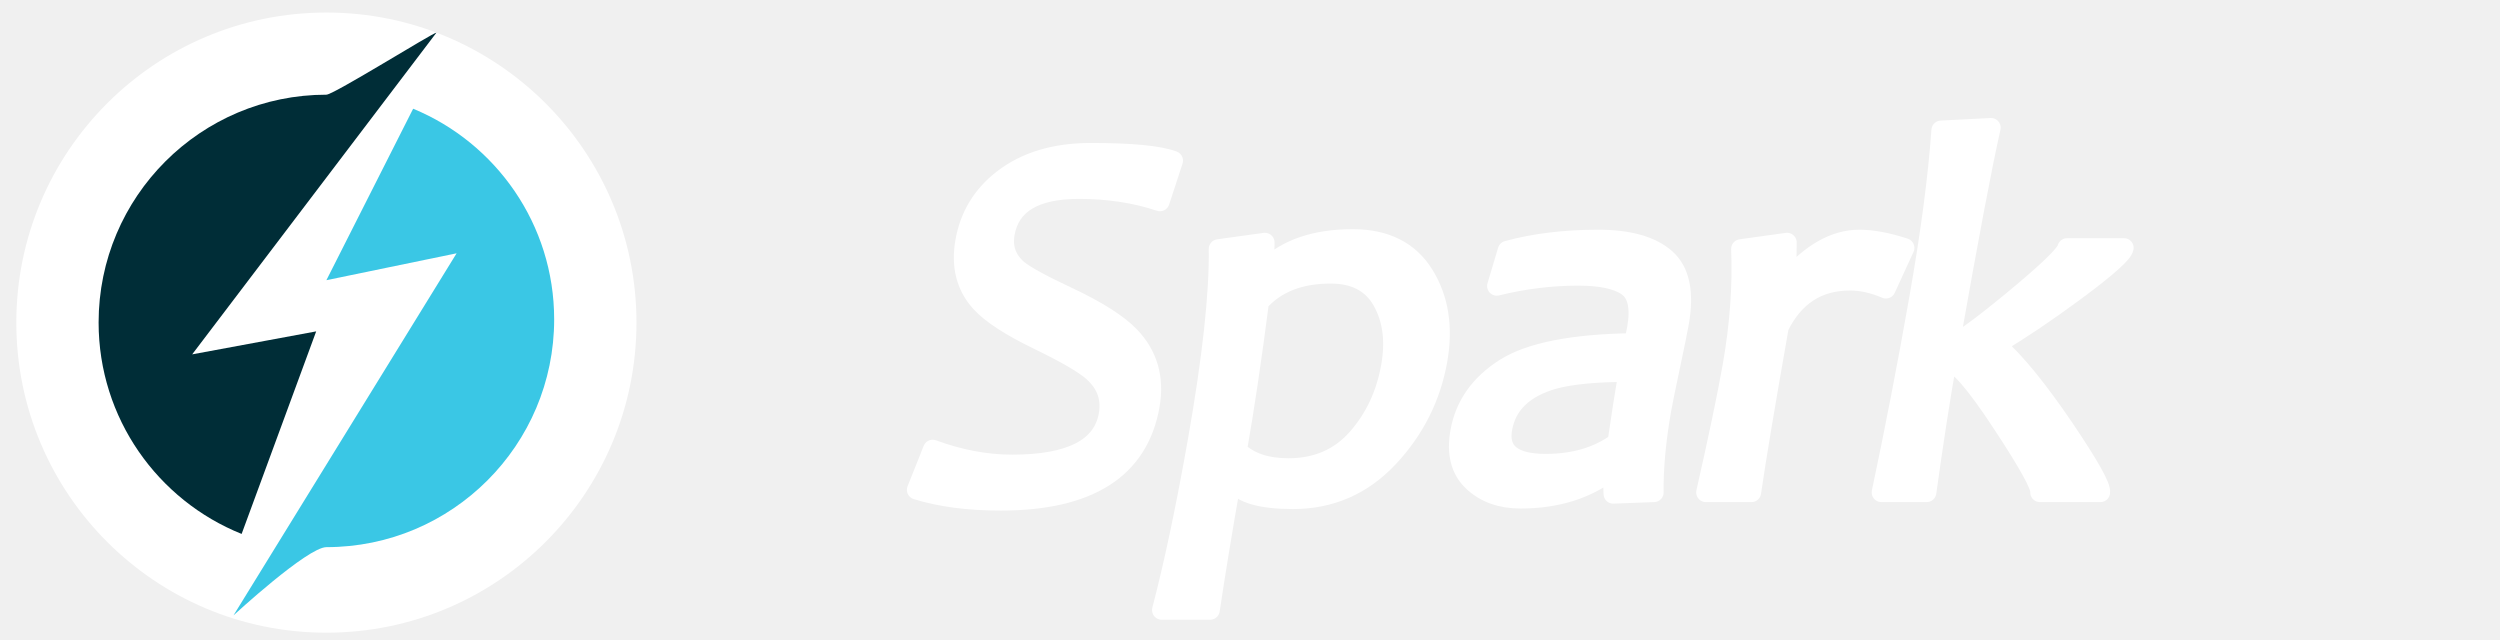
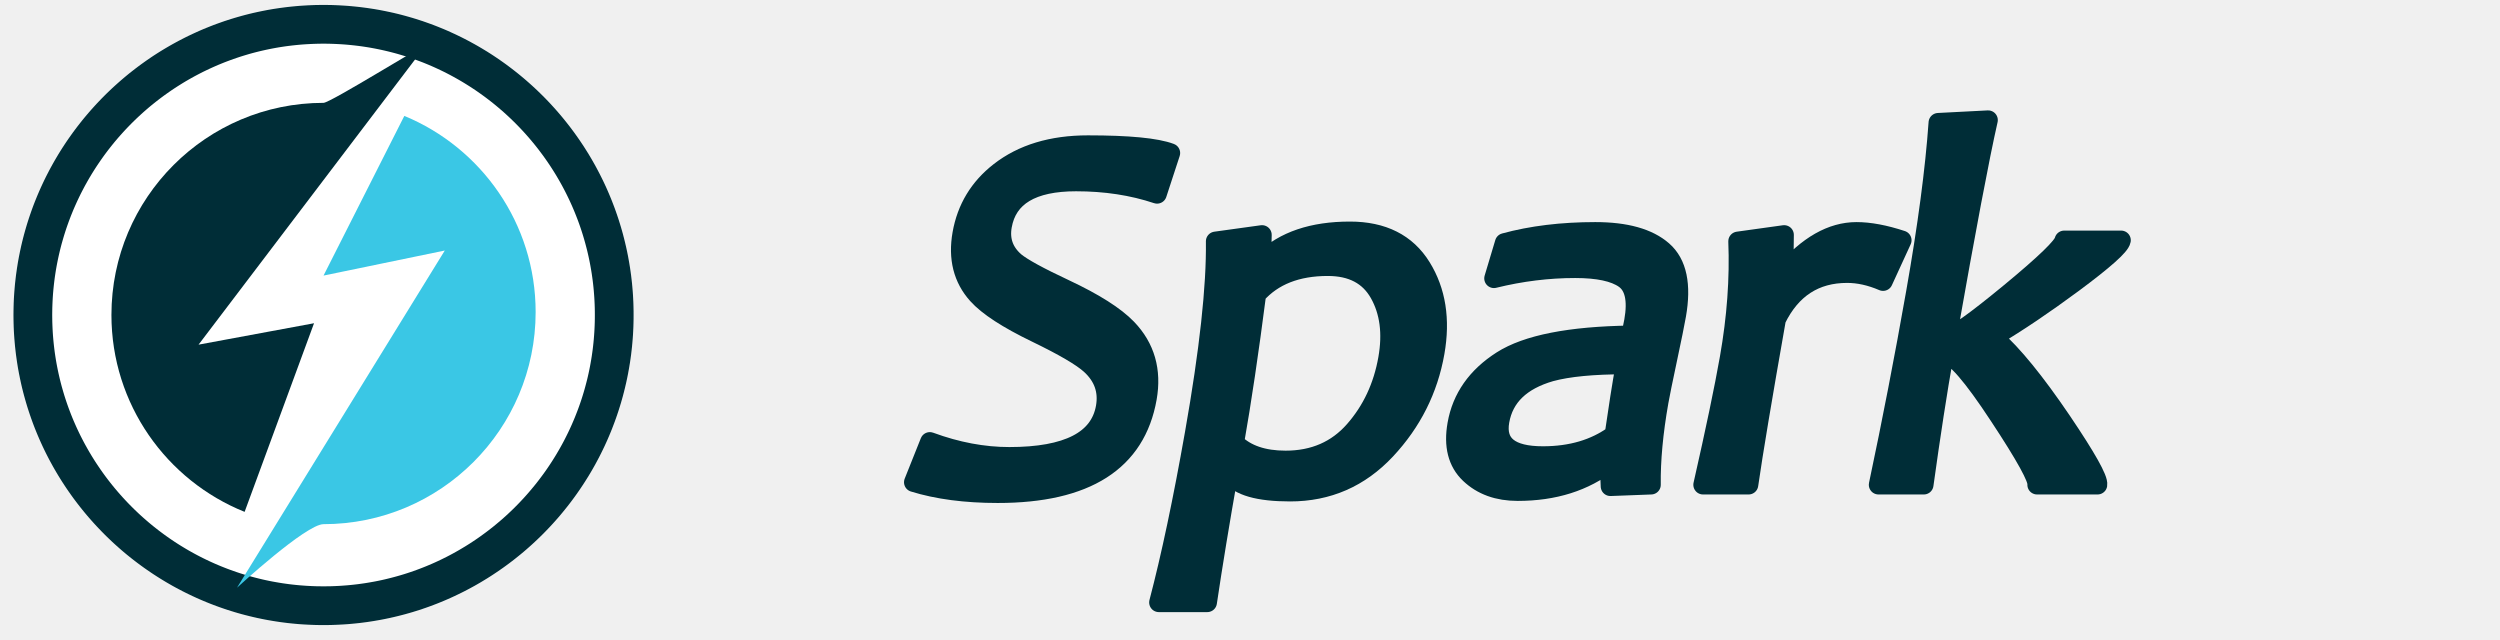
<svg xmlns="http://www.w3.org/2000/svg" width="100%" height="100%" viewBox="0 0 129 33" version="1.1" xml:space="preserve" style="fill-rule:evenodd;clip-rule:evenodd;stroke-linejoin:round;stroke-miterlimit:1.414;">
-   <rect id="Small-header--curves-" x="0.842" y="0.647" width="128" height="32" style="fill:none;" />
-   <clipPath id="_clip1">
-     <rect x="0.842" y="0.647" width="128" height="32" />
-   </clipPath>
-   <g clip-path="url(#_clip1)">
+   <rect id="Small-header--curves-" x="0.694" y="0.254" width="128" height="32" style="fill:none;" />
+   <g>
    <g>
-       <g id="Logo">
+       <g>
        <g>
-           <circle cx="16.842" cy="16.647" r="16" style="fill:#fff;" />
+           <path d="M59.189,20.54c-0.578,3.276 -3.147,4.914 -7.706,4.914c-1.665,0 -3.11,-0.191 -4.336,-0.571l0.833,-2.086c1.397,0.514 2.764,0.771 4.101,0.771c3.01,0 4.665,-0.85 4.965,-2.55c0.151,-0.859 -0.109,-1.594 -0.78,-2.205c-0.451,-0.407 -1.382,-0.952 -2.793,-1.634c-1.485,-0.717 -2.498,-1.376 -3.038,-1.978c-0.748,-0.833 -1.01,-1.878 -0.789,-3.135c0.231,-1.31 0.875,-2.377 1.933,-3.201c1.18,-0.92 2.7,-1.381 4.56,-1.381c2.107,0 3.526,0.137 4.257,0.412l-0.691,2.112c-1.271,-0.425 -2.664,-0.638 -4.178,-0.638c-2.275,0 -3.547,0.762 -3.816,2.284c-0.13,0.735 0.09,1.351 0.657,1.847c0.371,0.309 1.226,0.779 2.568,1.407c1.529,0.718 2.604,1.399 3.225,2.046c0.935,0.974 1.278,2.169 1.028,3.586Z" style="fill:#002d37;fill-rule:nonzero;stroke:#002d37;stroke-width:1px;" />
+           <path d="M74.037,18.189c-0.337,1.912 -1.179,3.588 -2.526,5.027c-1.347,1.439 -2.995,2.158 -4.943,2.158c-1.629,0 -2.649,-0.292 -3.059,-0.877l-0.133,0c-0.434,2.462 -0.795,4.658 -1.082,6.588l-2.497,0c0.619,-2.355 1.234,-5.264 1.844,-8.726c0.753,-4.268 1.114,-7.57 1.083,-9.908l2.396,-0.332l-0.032,1.315l0.132,0c1.036,-1 2.514,-1.501 4.435,-1.501c1.691,0 2.919,0.618 3.685,1.853c0.765,1.235 0.997,2.703 0.697,4.403Zm-2.42,0.319c0.231,-1.311 0.084,-2.433 -0.442,-3.367c-0.526,-0.934 -1.413,-1.401 -2.662,-1.401c-1.593,0 -2.821,0.482 -3.681,1.447c-0.383,2.975 -0.763,5.53 -1.139,7.664c0.611,0.602 1.492,0.903 2.643,0.903c1.461,0 2.643,-0.514 3.545,-1.541c0.903,-1.027 1.482,-2.262 1.736,-3.705Z" style="fill:#002d37;fill-rule:nonzero;stroke:#002d37;stroke-width:1px;" />
+           <path d="M85.196,25.015l-2.099,0.08c-0.03,-0.434 -0.011,-0.846 0.058,-1.235l-0.133,0c-1.264,0.992 -2.834,1.487 -4.711,1.487c-1.018,0 -1.842,-0.298 -2.472,-0.896c-0.629,-0.598 -0.847,-1.45 -0.651,-2.557c0.24,-1.363 1.009,-2.459 2.306,-3.287c1.297,-0.828 3.512,-1.264 6.645,-1.308c0.064,-0.213 0.121,-0.456 0.169,-0.731c0.192,-1.089 0.03,-1.815 -0.486,-2.178c-0.516,-0.363 -1.363,-0.544 -2.54,-0.544c-1.39,0 -2.789,0.172 -4.195,0.518l0.549,-1.833c1.395,-0.381 2.956,-0.571 4.682,-0.571c1.576,0 2.736,0.325 3.48,0.976c0.745,0.651 0.978,1.76 0.702,3.327c-0.073,0.416 -0.226,1.171 -0.459,2.264c-0.233,1.094 -0.381,1.822 -0.445,2.185c-0.284,1.612 -0.417,3.046 -0.4,4.303Zm-1.897,-2.576c0.193,-1.346 0.384,-2.555 0.573,-3.626c-1.664,0 -2.952,0.124 -3.864,0.372c-1.53,0.443 -2.405,1.288 -2.625,2.537c-0.212,1.204 0.531,1.806 2.231,1.806c1.461,0 2.69,-0.363 3.685,-1.089Z" style="fill:#002d37;fill-rule:nonzero;stroke:#002d37;stroke-width:1px;" />
+           <path d="M98.136,12.398l-0.97,2.112c-0.642,-0.275 -1.26,-0.412 -1.853,-0.412c-1.665,0 -2.885,0.793 -3.66,2.378c-0.718,4.072 -1.194,6.919 -1.426,8.539l-2.351,0c0.637,-2.806 1.092,-4.985 1.365,-6.534c0.37,-2.098 0.516,-4.108 0.439,-6.03l2.382,-0.332c-0.003,0.974 -0.034,1.625 -0.091,1.953l0.106,0c1.204,-1.408 2.444,-2.112 3.719,-2.112c0.673,0 1.453,0.146 2.34,0.438Z" style="fill:#002d37;fill-rule:nonzero;stroke:#002d37;stroke-width:1px;" />
+           <path d="M108.234,25.015l-3.122,0c0.055,-0.31 -0.595,-1.492 -1.951,-3.546c-1.389,-2.116 -2.309,-3.174 -2.76,-3.174l-0.093,0c-0.335,1.895 -0.681,4.135 -1.039,6.72l-2.338,0c0.687,-3.24 1.327,-6.543 1.92,-9.907c0.604,-3.427 0.992,-6.353 1.163,-8.779l2.573,-0.133c-0.435,1.912 -1.138,5.627 -2.111,11.143l0.093,0c0.292,0 1.343,-0.746 3.151,-2.238c1.808,-1.492 2.739,-2.393 2.794,-2.703l2.935,0c-0.05,0.284 -0.875,1.018 -2.474,2.205c-1.497,1.107 -2.848,2.019 -4.055,2.736l-0.019,0.106c0.951,0.832 2.112,2.258 3.483,4.277c1.285,1.903 1.901,3.001 1.85,3.293Z" style="fill:#002d37;fill-rule:nonzero;stroke:#002d37;stroke-width:1px;" />
        </g>
+       </g>
+     </g>
+     <g id="Logo--dark-">
+       <g>
        <g>
-           <path d="M21.318,5.61c4.269,1.762 7.277,5.967 7.277,10.87c0,6.487 -5.266,11.753 -11.753,11.753c-0.976,0 -4.795,3.522 -4.795,3.522l11.514,-18.685l-6.719,1.388l4.476,-8.848Z" style="fill:#3ac7e5;" />
-         </g>
-         <g>
-           <path d="M12.468,27.551c-4.324,-1.736 -7.38,-5.97 -7.38,-10.911c0,-6.487 5.267,-11.754 11.754,-11.754c0.374,0 5.546,-3.23 5.678,-3.201l-12.604,16.6l6.399,-1.186l-3.847,10.452Z" style="fill:#002d37;" />
+           <circle cx="16.694" cy="16.254" r="16" style="fill:#fff;" />
+           <path d="M16.901,0.256l0.206,0.003l0.205,0.007l0.205,0.009l0.204,0.012l0.204,0.014l0.202,0.017l0.202,0.019l0.201,0.022l0.201,0.024l0.2,0.027l0.199,0.029l0.198,0.031l0.197,0.034l0.197,0.037l0.195,0.039l0.195,0.041l0.194,0.043l0.193,0.046l0.192,0.048l0.191,0.051l0.19,0.053l0.19,0.055l0.188,0.057l0.187,0.06l0.187,0.061l0.185,0.065l0.184,0.066l0.184,0.068l0.182,0.071l0.181,0.073l0.18,0.074l0.179,0.077l0.177,0.08l0.177,0.081l0.175,0.083l0.175,0.085l0.173,0.088l0.172,0.089l0.17,0.092l0.17,0.093l0.168,0.095l0.167,0.098l0.165,0.099l0.165,0.101l0.163,0.103l0.161,0.105l0.16,0.107l0.159,0.109l0.158,0.111l0.156,0.112l0.155,0.115l0.153,0.116l0.152,0.118l0.15,0.119l0.149,0.122l0.148,0.123l0.146,0.125l0.144,0.127l0.143,0.128l0.141,0.13l0.14,0.131l0.138,0.134l0.137,0.135l0.135,0.136l0.133,0.138l0.132,0.14l0.13,0.142l0.128,0.142l0.127,0.145l0.125,0.146l0.123,0.147l0.121,0.149l0.12,0.151l0.118,0.151l0.116,0.154l0.114,0.154l0.113,0.157l0.11,0.157l0.109,0.159l0.107,0.16l0.105,0.162l0.103,0.163l0.102,0.164l0.099,0.166l0.097,0.167l0.096,0.168l0.093,0.169l0.091,0.171l0.09,0.172l0.087,0.173l0.086,0.174l0.083,0.176l0.081,0.176l0.079,0.178l0.077,0.179l0.075,0.18l0.073,0.181l0.07,0.182l0.069,0.183l0.066,0.185l0.064,0.185l0.062,0.186l0.059,0.188l0.058,0.188l0.055,0.189l0.053,0.19l0.05,0.192l0.048,0.192l0.046,0.193l0.044,0.194l0.041,0.194l0.039,0.196l0.036,0.197l0.034,0.197l0.032,0.198l0.029,0.199l0.027,0.2l0.024,0.2l0.022,0.201l0.019,0.202l0.017,0.203l0.014,0.203l0.011,0.204l0.01,0.205l0.006,0.206l0.004,0.206l0.001,0.206l-0.001,0.207l-0.004,0.206l-0.006,0.205l-0.01,0.205l-0.011,0.204l-0.014,0.204l-0.017,0.202l-0.019,0.202l-0.022,0.201l-0.024,0.201l-0.027,0.2l-0.029,0.199l-0.032,0.198l-0.034,0.197l-0.036,0.196l-0.039,0.196l-0.041,0.195l-0.044,0.194l-0.046,0.193l-0.048,0.192l-0.05,0.191l-0.053,0.19l-0.055,0.19l-0.058,0.188l-0.059,0.187l-0.062,0.187l-0.064,0.185l-0.066,0.184l-0.069,0.183l-0.07,0.183l-0.073,0.181l-0.075,0.18l-0.077,0.179l-0.079,0.177l-0.081,0.177l-0.083,0.175l-0.086,0.175l-0.087,0.173l-0.09,0.172l-0.091,0.17l-0.093,0.17l-0.096,0.168l-0.097,0.167l-0.099,0.165l-0.102,0.164l-0.103,0.163l-0.105,0.162l-0.107,0.16l-0.109,0.159l-0.11,0.158l-0.113,0.156l-0.114,0.155l-0.116,0.153l-0.118,0.152l-0.12,0.15l-0.121,0.149l-0.123,0.148l-0.125,0.146l-0.127,0.144l-0.128,0.143l-0.13,0.141l-0.132,0.14l-0.133,0.138l-0.135,0.137l-0.137,0.135l-0.138,0.133l-0.14,0.132l-0.141,0.13l-0.143,0.128l-0.144,0.127l-0.146,0.125l-0.148,0.123l-0.149,0.121l-0.15,0.12l-0.152,0.118l-0.153,0.116l-0.155,0.114l-0.156,0.113l-0.158,0.11l-0.159,0.109l-0.16,0.107l-0.161,0.105l-0.163,0.103l-0.165,0.101l-0.165,0.1l-0.167,0.097l-0.168,0.096l-0.17,0.093l-0.17,0.091l-0.172,0.09l-0.173,0.087l-0.175,0.085l-0.175,0.084l-0.177,0.081l-0.177,0.079l-0.179,0.077l-0.18,0.075l-0.181,0.073l-0.182,0.07l-0.184,0.069l-0.184,0.066l-0.185,0.064l-0.187,0.062l-0.187,0.059l-0.188,0.058l-0.19,0.055l-0.19,0.053l-0.191,0.05l-0.192,0.048l-0.193,0.046l-0.194,0.044l-0.195,0.041l-0.195,0.039l-0.197,0.036l-0.197,0.034l-0.198,0.032l-0.199,0.029l-0.2,0.027l-0.201,0.024l-0.201,0.022l-0.202,0.019l-0.202,0.017l-0.204,0.014l-0.204,0.011l-0.205,0.009l-0.205,0.007l-0.206,0.004l-0.207,0.001l-0.206,-0.001l-0.206,-0.004l-0.206,-0.007l-0.205,-0.009l-0.204,-0.011l-0.203,-0.014l-0.203,-0.017l-0.202,-0.019l-0.201,-0.022l-0.2,-0.024l-0.2,-0.027l-0.199,-0.029l-0.198,-0.032l-0.197,-0.034l-0.197,-0.036l-0.196,-0.039l-0.194,-0.041l-0.194,-0.044l-0.193,-0.046l-0.192,-0.048l-0.192,-0.05l-0.19,-0.053l-0.189,-0.055l-0.188,-0.058l-0.188,-0.059l-0.186,-0.062l-0.185,-0.064l-0.185,-0.066l-0.183,-0.069l-0.182,-0.07l-0.181,-0.073l-0.18,-0.075l-0.179,-0.077l-0.178,-0.079l-0.176,-0.081l-0.176,-0.084l-0.174,-0.085l-0.173,-0.087l-0.172,-0.09l-0.171,-0.091l-0.169,-0.093l-0.168,-0.096l-0.167,-0.097l-0.166,-0.1l-0.164,-0.101l-0.163,-0.103l-0.162,-0.105l-0.16,-0.107l-0.159,-0.109l-0.157,-0.11l-0.156,-0.113l-0.155,-0.114l-0.153,-0.116l-0.152,-0.118l-0.151,-0.12l-0.149,-0.121l-0.147,-0.123l-0.146,-0.125l-0.144,-0.127l-0.143,-0.128l-0.142,-0.13l-0.139,-0.132l-0.139,-0.133l-0.136,-0.135l-0.135,-0.137l-0.133,-0.138l-0.132,-0.14l-0.13,-0.141l-0.128,-0.143l-0.127,-0.144l-0.125,-0.146l-0.123,-0.148l-0.122,-0.149l-0.119,-0.15l-0.118,-0.152l-0.116,-0.153l-0.115,-0.155l-0.112,-0.156l-0.111,-0.158l-0.109,-0.159l-0.106,-0.16l-0.106,-0.162l-0.103,-0.163l-0.101,-0.164l-0.099,-0.165l-0.098,-0.167l-0.095,-0.168l-0.093,-0.17l-0.092,-0.17l-0.089,-0.172l-0.088,-0.173l-0.085,-0.175l-0.083,-0.175l-0.081,-0.177l-0.079,-0.177l-0.077,-0.179l-0.075,-0.18l-0.073,-0.181l-0.071,-0.183l-0.068,-0.183l-0.066,-0.184l-0.064,-0.185l-0.062,-0.187l-0.06,-0.187l-0.057,-0.188l-0.055,-0.19l-0.053,-0.19l-0.051,-0.191l-0.048,-0.192l-0.046,-0.193l-0.043,-0.194l-0.041,-0.195l-0.039,-0.196l-0.037,-0.196l-0.034,-0.197l-0.031,-0.198l-0.029,-0.199l-0.027,-0.2l-0.024,-0.201l-0.022,-0.201l-0.019,-0.202l-0.017,-0.202l-0.014,-0.204l-0.012,-0.204l-0.009,-0.205l-0.006,-0.205l-0.004,-0.206l-0.002,-0.207l0.002,-0.206l0.004,-0.206l0.006,-0.206l0.009,-0.205l0.012,-0.204l0.014,-0.203l0.017,-0.203l0.019,-0.202l0.022,-0.201l0.024,-0.2l0.027,-0.2l0.029,-0.199l0.031,-0.198l0.034,-0.197l0.037,-0.197l0.039,-0.196l0.041,-0.194l0.043,-0.194l0.046,-0.193l0.048,-0.192l0.051,-0.192l0.053,-0.19l0.055,-0.189l0.057,-0.188l0.06,-0.188l0.062,-0.186l0.064,-0.185l0.066,-0.185l0.068,-0.183l0.071,-0.182l0.073,-0.181l0.075,-0.18l0.077,-0.179l0.079,-0.178l0.081,-0.176l0.083,-0.176l0.085,-0.174l0.088,-0.173l0.089,-0.172l0.092,-0.171l0.093,-0.169l0.095,-0.168l0.098,-0.167l0.099,-0.166l0.101,-0.164l0.103,-0.163l0.106,-0.162l0.106,-0.16l0.109,-0.159l0.111,-0.157l0.112,-0.157l0.115,-0.154l0.116,-0.154l0.118,-0.151l0.119,-0.151l0.122,-0.149l0.123,-0.147l0.125,-0.146l0.127,-0.145l0.128,-0.142l0.13,-0.142l0.132,-0.14l0.133,-0.138l0.135,-0.136l0.136,-0.135l0.139,-0.134l0.139,-0.131l0.142,-0.13l0.143,-0.128l0.144,-0.127l0.146,-0.125l0.147,-0.123l0.149,-0.122l0.151,-0.119l0.152,-0.118l0.153,-0.116l0.155,-0.115l0.156,-0.112l0.157,-0.111l0.159,-0.109l0.16,-0.107l0.162,-0.105l0.163,-0.103l0.164,-0.101l0.166,-0.099l0.167,-0.098l0.168,-0.095l0.169,-0.093l0.171,-0.092l0.172,-0.089l0.173,-0.088l0.174,-0.085l0.176,-0.083l0.176,-0.081l0.178,-0.08l0.179,-0.077l0.18,-0.074l0.181,-0.073l0.182,-0.071l0.183,-0.068l0.185,-0.066l0.185,-0.065l0.186,-0.061l0.188,-0.06l0.188,-0.057l0.189,-0.055l0.19,-0.053l0.192,-0.051l0.192,-0.048l0.193,-0.046l0.194,-0.043l0.194,-0.041l0.196,-0.039l0.197,-0.037l0.197,-0.034l0.198,-0.031l0.199,-0.029l0.2,-0.027l0.2,-0.024l0.201,-0.022l0.202,-0.019l0.203,-0.017l0.203,-0.014l0.204,-0.012l0.205,-0.009l0.206,-0.007l0.206,-0.003l0.206,-0.002l0.207,0.002Zm-0.388,1.999l-0.181,0.004l-0.18,0.006l-0.179,0.008l-0.179,0.01l-0.178,0.012l-0.178,0.015l-0.176,0.017l-0.176,0.019l-0.176,0.021l-0.175,0.023l-0.174,0.026l-0.173,0.027l-0.172,0.03l-0.172,0.032l-0.171,0.034l-0.17,0.036l-0.17,0.038l-0.169,0.04l-0.168,0.042l-0.167,0.044l-0.166,0.046l-0.165,0.049l-0.165,0.05l-0.164,0.052l-0.162,0.054l-0.162,0.056l-0.161,0.058l-0.161,0.06l-0.159,0.061l-0.158,0.064l-0.158,0.065l-0.156,0.068l-0.155,0.069l-0.155,0.071l-0.153,0.073l-0.153,0.074l-0.151,0.077l-0.15,0.078l-0.15,0.08l-0.148,0.082l-0.147,0.083l-0.146,0.085l-0.145,0.087l-0.143,0.089l-0.143,0.09l-0.142,0.092l-0.14,0.093l-0.139,0.096l-0.138,0.097l-0.137,0.098l-0.135,0.1l-0.134,0.102l-0.133,0.103l-0.132,0.105l-0.131,0.106l-0.129,0.108l-0.127,0.109l-0.127,0.111l-0.125,0.113l-0.124,0.114l-0.122,0.115l-0.121,0.117l-0.12,0.118l-0.118,0.12l-0.117,0.121l-0.115,0.122l-0.114,0.124l-0.112,0.125l-0.111,0.126l-0.11,0.128l-0.108,0.129l-0.106,0.131l-0.105,0.132l-0.103,0.132l-0.102,0.135l-0.1,0.135l-0.098,0.137l-0.097,0.138l-0.095,0.139l-0.094,0.14l-0.092,0.142l-0.09,0.142l-0.089,0.144l-0.087,0.145l-0.085,0.146l-0.083,0.147l-0.082,0.148l-0.08,0.15l-0.078,0.15l-0.077,0.151l-0.074,0.153l-0.073,0.153l-0.071,0.155l-0.069,0.155l-0.068,0.156l-0.065,0.158l-0.064,0.158l-0.061,0.159l-0.06,0.16l-0.058,0.162l-0.056,0.161l-0.054,0.163l-0.052,0.164l-0.05,0.165l-0.048,0.165l-0.047,0.166l-0.044,0.167l-0.042,0.168l-0.04,0.169l-0.038,0.17l-0.036,0.17l-0.034,0.171l-0.032,0.171l-0.03,0.173l-0.027,0.173l-0.026,0.174l-0.023,0.175l-0.021,0.176l-0.019,0.176l-0.017,0.176l-0.015,0.178l-0.012,0.178l-0.01,0.179l-0.008,0.179l-0.006,0.18l-0.003,0.181l-0.002,0.181l0.002,0.182l0.003,0.18l0.006,0.18l0.008,0.18l0.01,0.179l0.012,0.178l0.015,0.177l0.017,0.177l0.019,0.176l0.021,0.175l0.023,0.175l0.026,0.174l0.027,0.173l0.03,0.173l0.032,0.172l0.034,0.171l0.036,0.17l0.038,0.169l0.04,0.169l0.042,0.168l0.044,0.167l0.047,0.166l0.048,0.166l0.05,0.165l0.052,0.163l0.054,0.163l0.056,0.162l0.058,0.161l0.06,0.16l0.061,0.159l0.064,0.159l0.065,0.157l0.068,0.156l0.069,0.156l0.071,0.154l0.073,0.154l0.074,0.152l0.077,0.151l0.078,0.151l0.08,0.149l0.082,0.148l0.083,0.147l0.085,0.146l0.087,0.145l0.089,0.144l0.09,0.143l0.092,0.141l0.094,0.14l0.095,0.14l0.097,0.138l0.098,0.136l0.1,0.136l0.102,0.134l0.103,0.133l0.105,0.132l0.106,0.13l0.108,0.129l0.11,0.128l0.111,0.127l0.112,0.125l0.114,0.123l0.115,0.123l0.117,0.121l0.118,0.119l0.12,0.119l0.121,0.116l0.122,0.116l0.124,0.114l0.125,0.112l0.127,0.111l0.127,0.109l0.129,0.108l0.131,0.107l0.132,0.104l0.133,0.104l0.134,0.101l0.135,0.1l0.137,0.099l0.138,0.097l0.139,0.095l0.14,0.094l0.142,0.092l0.142,0.09l0.144,0.088l0.145,0.087l0.146,0.086l0.147,0.083l0.149,0.082l0.149,0.08l0.15,0.078l0.151,0.076l0.153,0.075l0.153,0.073l0.155,0.071l0.155,0.069l0.156,0.067l0.158,0.066l0.158,0.063l0.159,0.062l0.161,0.06l0.161,0.058l0.162,0.056l0.162,0.054l0.164,0.052l0.165,0.05l0.165,0.048l0.166,0.046l0.167,0.044l0.168,0.042l0.169,0.041l0.17,0.038l0.17,0.036l0.171,0.034l0.172,0.031l0.172,0.03l0.173,0.028l0.174,0.025l0.175,0.024l0.176,0.021l0.176,0.019l0.176,0.017l0.178,0.014l0.178,0.013l0.179,0.01l0.179,0.008l0.18,0.006l0.181,0.003l0.181,0.001l0.182,-0.001l0.18,-0.003l0.18,-0.006l0.18,-0.008l0.179,-0.01l0.178,-0.013l0.177,-0.014l0.177,-0.017l0.176,-0.019l0.175,-0.021l0.175,-0.024l0.174,-0.025l0.173,-0.028l0.173,-0.03l0.172,-0.031l0.171,-0.034l0.17,-0.036l0.17,-0.038l0.168,-0.041l0.168,-0.042l0.167,-0.044l0.166,-0.046l0.166,-0.048l0.165,-0.05l0.163,-0.052l0.163,-0.054l0.162,-0.056l0.161,-0.058l0.16,-0.06l0.16,-0.062l0.158,-0.063l0.157,-0.066l0.157,-0.067l0.155,-0.069l0.154,-0.071l0.154,-0.073l0.152,-0.075l0.152,-0.076l0.15,-0.078l0.149,-0.08l0.148,-0.082l0.147,-0.083l0.146,-0.086l0.145,-0.087l0.144,-0.088l0.143,-0.09l0.141,-0.092l0.141,-0.094l0.139,-0.095l0.138,-0.097l0.136,-0.099l0.136,-0.1l0.134,-0.101l0.133,-0.104l0.132,-0.104l0.13,-0.107l0.129,-0.108l0.128,-0.109l0.127,-0.111l0.125,-0.112l0.124,-0.114l0.122,-0.115l0.121,-0.117l0.12,-0.119l0.118,-0.119l0.117,-0.121l0.115,-0.123l0.114,-0.123l0.112,-0.125l0.111,-0.127l0.109,-0.128l0.108,-0.129l0.107,-0.13l0.105,-0.132l0.103,-0.133l0.101,-0.134l0.101,-0.136l0.098,-0.136l0.097,-0.138l0.095,-0.139l0.094,-0.141l0.092,-0.141l0.09,-0.143l0.089,-0.144l0.086,-0.145l0.086,-0.146l0.083,-0.147l0.082,-0.148l0.08,-0.149l0.078,-0.151l0.076,-0.151l0.075,-0.152l0.073,-0.154l0.071,-0.154l0.069,-0.156l0.067,-0.156l0.066,-0.157l0.063,-0.159l0.062,-0.159l0.06,-0.16l0.058,-0.161l0.056,-0.162l0.054,-0.163l0.052,-0.164l0.05,-0.164l0.048,-0.165l0.046,-0.167l0.044,-0.167l0.043,-0.168l0.04,-0.168l0.038,-0.17l0.036,-0.17l0.034,-0.171l0.031,-0.172l0.03,-0.173l0.028,-0.173l0.025,-0.174l0.024,-0.175l0.021,-0.175l0.019,-0.176l0.017,-0.177l0.014,-0.177l0.013,-0.178l0.01,-0.179l0.008,-0.18l0.006,-0.18l0.003,-0.18l0.001,-0.182l-0.001,-0.181l-0.003,-0.181l-0.006,-0.18l-0.008,-0.179l-0.01,-0.179l-0.013,-0.178l-0.014,-0.177l-0.017,-0.177l-0.019,-0.176l-0.021,-0.176l-0.024,-0.175l-0.025,-0.174l-0.028,-0.173l-0.03,-0.172l-0.031,-0.172l-0.034,-0.171l-0.036,-0.171l-0.038,-0.169l-0.04,-0.169l-0.043,-0.168l-0.044,-0.167l-0.046,-0.166l-0.048,-0.165l-0.05,-0.165l-0.052,-0.164l-0.054,-0.163l-0.056,-0.162l-0.058,-0.161l-0.06,-0.16l-0.062,-0.159l-0.063,-0.158l-0.066,-0.158l-0.067,-0.156l-0.069,-0.155l-0.071,-0.155l-0.073,-0.153l-0.075,-0.153l-0.076,-0.151l-0.078,-0.15l-0.08,-0.15l-0.082,-0.148l-0.083,-0.147l-0.086,-0.146l-0.086,-0.145l-0.089,-0.144l-0.09,-0.142l-0.092,-0.142l-0.094,-0.14l-0.095,-0.139l-0.097,-0.138l-0.098,-0.137l-0.101,-0.135l-0.101,-0.135l-0.103,-0.132l-0.105,-0.132l-0.107,-0.131l-0.108,-0.129l-0.109,-0.128l-0.111,-0.126l-0.112,-0.125l-0.114,-0.124l-0.115,-0.122l-0.117,-0.121l-0.118,-0.12l-0.12,-0.118l-0.121,-0.117l-0.122,-0.115l-0.124,-0.114l-0.125,-0.113l-0.127,-0.11l-0.128,-0.11l-0.129,-0.108l-0.13,-0.106l-0.132,-0.105l-0.133,-0.103l-0.134,-0.102l-0.136,-0.1l-0.136,-0.098l-0.138,-0.097l-0.139,-0.096l-0.141,-0.093l-0.141,-0.092l-0.143,-0.09l-0.144,-0.089l-0.145,-0.087l-0.146,-0.085l-0.147,-0.083l-0.148,-0.082l-0.149,-0.08l-0.15,-0.078l-0.152,-0.077l-0.152,-0.074l-0.154,-0.073l-0.154,-0.071l-0.155,-0.069l-0.157,-0.068l-0.157,-0.065l-0.158,-0.064l-0.16,-0.061l-0.16,-0.06l-0.161,-0.058l-0.162,-0.056l-0.163,-0.054l-0.163,-0.052l-0.165,-0.05l-0.165,-0.049l-0.167,-0.046l-0.167,-0.044l-0.168,-0.042l-0.168,-0.04l-0.17,-0.038l-0.17,-0.036l-0.171,-0.034l-0.172,-0.032l-0.173,-0.03l-0.173,-0.027l-0.174,-0.026l-0.175,-0.023l-0.175,-0.021l-0.176,-0.019l-0.177,-0.017l-0.177,-0.015l-0.178,-0.012l-0.179,-0.01l-0.18,-0.008l-0.18,-0.006l-0.18,-0.004l-0.182,-0.001l-0.181,0.001Z" style="fill:#002d37;" />
        </g>
      </g>
      <g>
-         <g>
-           <path d="M59.336,20.932c-0.577,3.276 -3.146,4.914 -7.706,4.914c-1.665,0 -3.11,-0.19 -4.335,-0.571l0.832,-2.085c1.397,0.514 2.764,0.77 4.101,0.77c3.011,0 4.666,-0.85 4.965,-2.55c0.152,-0.858 -0.108,-1.593 -0.78,-2.204c-0.45,-0.407 -1.381,-0.952 -2.793,-1.634c-1.485,-0.717 -2.497,-1.377 -3.038,-1.979c-0.747,-0.832 -1.01,-1.877 -0.788,-3.134c0.231,-1.31 0.875,-2.377 1.932,-3.201c1.181,-0.921 2.701,-1.381 4.56,-1.381c2.107,0 3.526,0.137 4.257,0.412l-0.691,2.111c-1.271,-0.425 -2.663,-0.637 -4.177,-0.637c-2.276,0 -3.548,0.761 -3.817,2.284c-0.129,0.735 0.09,1.35 0.658,1.846c0.37,0.31 1.226,0.779 2.567,1.408c1.529,0.717 2.604,1.399 3.225,2.045c0.935,0.974 1.278,2.17 1.028,3.586Z" style="fill:#fff;fill-rule:nonzero;stroke:#fff;stroke-width:1px;" />
-           <path d="M74.185,18.582c-0.337,1.912 -1.18,3.588 -2.527,5.027c-1.347,1.438 -2.995,2.158 -4.942,2.158c-1.63,0 -2.649,-0.292 -3.06,-0.877l-0.133,0c-0.434,2.462 -0.794,4.657 -1.082,6.588l-2.496,0c0.618,-2.356 1.233,-5.264 1.844,-8.726c0.752,-4.268 1.113,-7.57 1.083,-9.908l2.396,-0.332l-0.033,1.315l0.133,0c1.035,-1.001 2.513,-1.501 4.435,-1.501c1.691,0 2.919,0.618 3.684,1.853c0.765,1.235 0.998,2.703 0.698,4.403Zm-2.42,0.318c0.231,-1.31 0.083,-2.432 -0.443,-3.366c-0.526,-0.935 -1.413,-1.402 -2.661,-1.402c-1.594,0 -2.821,0.483 -3.682,1.448c-0.383,2.975 -0.763,5.529 -1.139,7.663c0.611,0.602 1.492,0.903 2.643,0.903c1.461,0 2.643,-0.513 3.546,-1.54c0.903,-1.027 1.481,-2.262 1.736,-3.706Z" style="fill:#fff;fill-rule:nonzero;stroke:#fff;stroke-width:1px;" />
-           <path d="M85.343,25.408l-2.099,0.08c-0.03,-0.434 -0.01,-0.846 0.059,-1.235l-0.133,0c-1.264,0.991 -2.835,1.487 -4.712,1.487c-1.018,0 -1.842,-0.299 -2.471,-0.896c-0.63,-0.598 -0.847,-1.45 -0.652,-2.557c0.24,-1.363 1.009,-2.459 2.306,-3.287c1.297,-0.828 3.512,-1.264 6.646,-1.308c0.064,-0.213 0.12,-0.456 0.168,-0.731c0.192,-1.089 0.03,-1.815 -0.485,-2.178c-0.516,-0.363 -1.363,-0.544 -2.541,-0.544c-1.39,0 -2.788,0.172 -4.195,0.518l0.549,-1.833c1.395,-0.381 2.956,-0.571 4.683,-0.571c1.576,0 2.736,0.325 3.48,0.976c0.744,0.651 0.978,1.76 0.702,3.327c-0.074,0.416 -0.227,1.171 -0.46,2.264c-0.232,1.094 -0.381,1.822 -0.445,2.185c-0.284,1.611 -0.417,3.046 -0.4,4.303Zm-1.896,-2.576c0.193,-1.346 0.384,-2.555 0.573,-3.626c-1.665,0 -2.953,0.124 -3.864,0.372c-1.53,0.442 -2.406,1.288 -2.626,2.536c-0.212,1.205 0.532,1.807 2.232,1.807c1.461,0 2.689,-0.363 3.685,-1.089Z" style="fill:#fff;fill-rule:nonzero;stroke:#fff;stroke-width:1px;" />
-           <path d="M98.283,12.791l-0.97,2.112c-0.642,-0.275 -1.26,-0.412 -1.853,-0.412c-1.664,0 -2.884,0.792 -3.66,2.377c-0.718,4.073 -1.193,6.92 -1.426,8.54l-2.351,0c0.637,-2.807 1.092,-4.985 1.365,-6.534c0.37,-2.099 0.517,-4.109 0.439,-6.03l2.383,-0.332c-0.004,0.974 -0.034,1.625 -0.092,1.952l0.106,0c1.205,-1.407 2.444,-2.111 3.719,-2.111c0.673,0 1.453,0.146 2.34,0.438Z" style="fill:#fff;fill-rule:nonzero;stroke:#fff;stroke-width:1px;" />
-           <path d="M108.381,25.408l-3.121,0c0.055,-0.31 -0.596,-1.492 -1.951,-3.546c-1.389,-2.116 -2.309,-3.174 -2.761,-3.174l-0.093,0c-0.334,1.895 -0.68,4.135 -1.039,6.72l-2.337,0c0.686,-3.24 1.326,-6.543 1.919,-9.908c0.605,-3.426 0.992,-6.353 1.163,-8.779l2.574,-0.132c-0.435,1.912 -1.139,5.626 -2.111,11.143l0.093,0c0.292,0 1.342,-0.746 3.15,-2.238c1.808,-1.492 2.74,-2.393 2.794,-2.703l2.935,0c-0.05,0.283 -0.874,1.018 -2.474,2.205c-1.496,1.106 -2.848,2.018 -4.055,2.736l-0.018,0.106c0.951,0.832 2.112,2.258 3.482,4.276c1.285,1.904 1.902,3.002 1.85,3.294Z" style="fill:#fff;fill-rule:nonzero;stroke:#fff;stroke-width:1px;" />
-         </g>
+         <path d="M20.863,5.981c3.975,1.641 6.776,5.557 6.776,10.121c0,6.041 -4.904,10.945 -10.945,10.945c-0.908,0 -4.465,3.279 -4.465,3.279l10.722,-17.399l-6.257,1.293l4.169,-8.239Z" style="fill:#3ac7e5;" />
+       </g>
+       <g>
+         <path d="M12.622,26.412c-4.026,-1.617 -6.872,-5.559 -6.872,-10.161c0,-6.04 4.904,-10.944 10.944,-10.944c0.348,0 5.165,-3.008 5.287,-2.981l-11.736,15.458l5.959,-1.105l-3.582,9.733Z" style="fill:#002d37;" />
      </g>
    </g>
  </g>
</svg>
